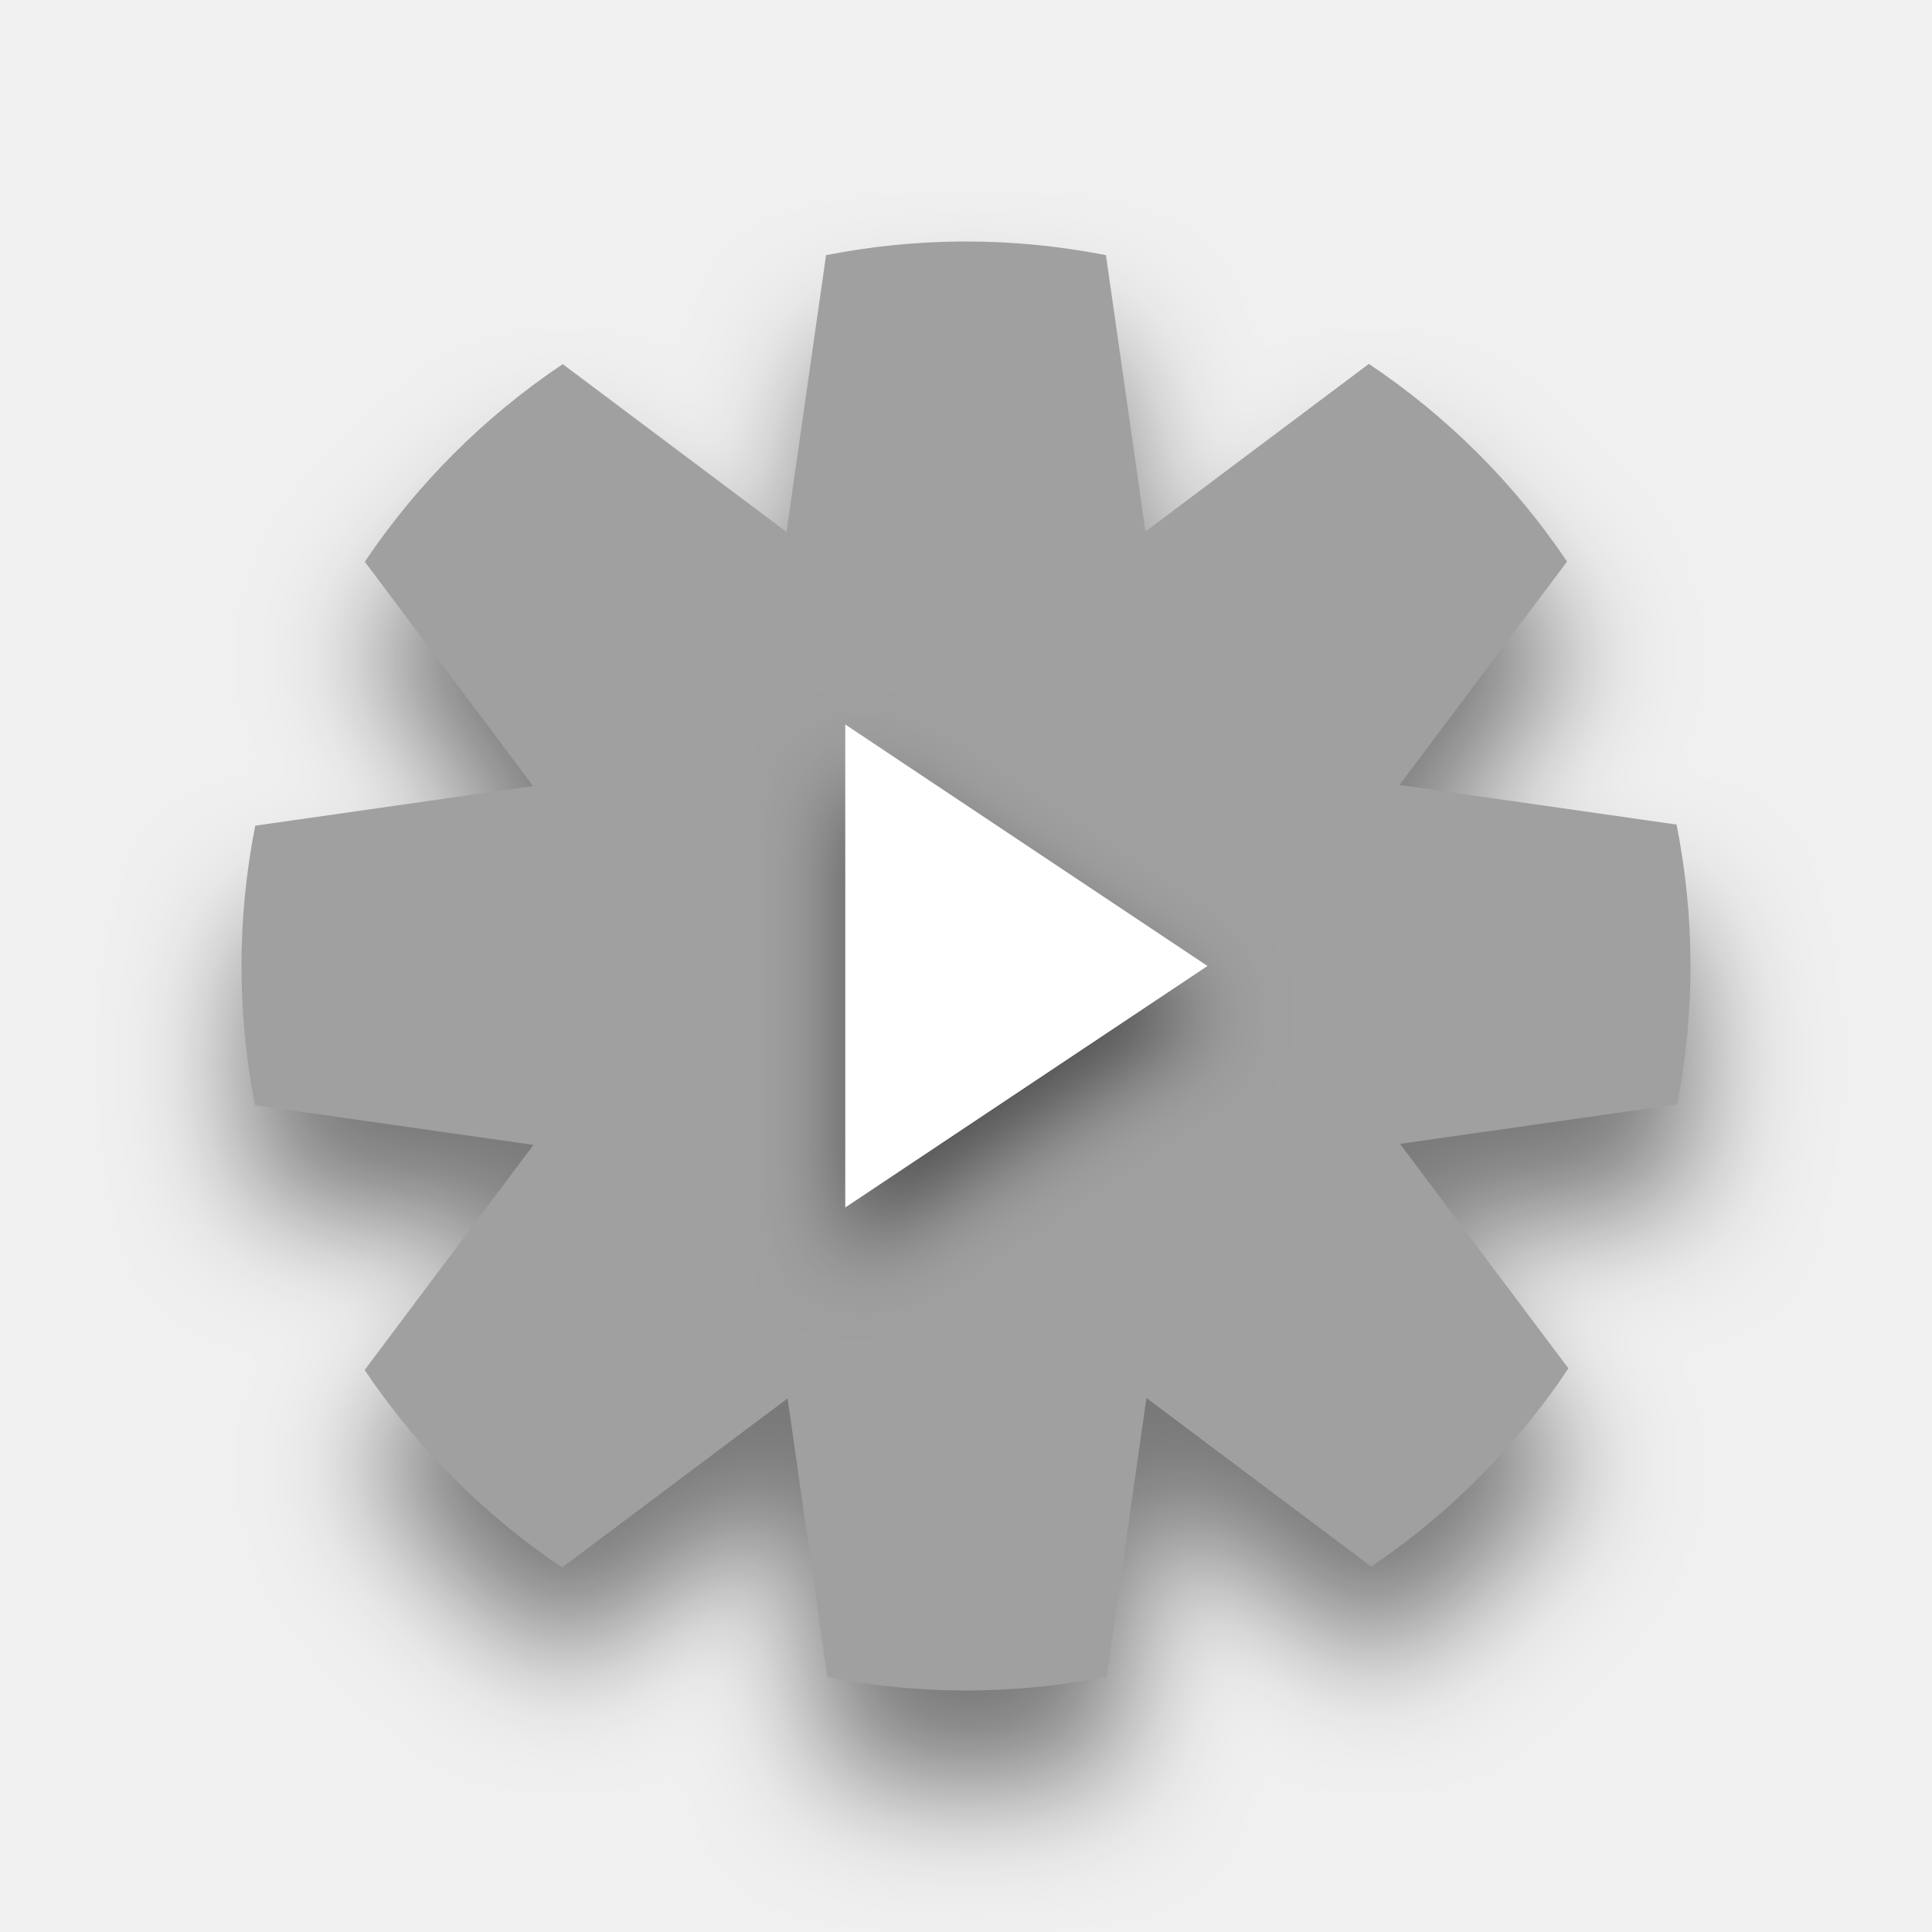
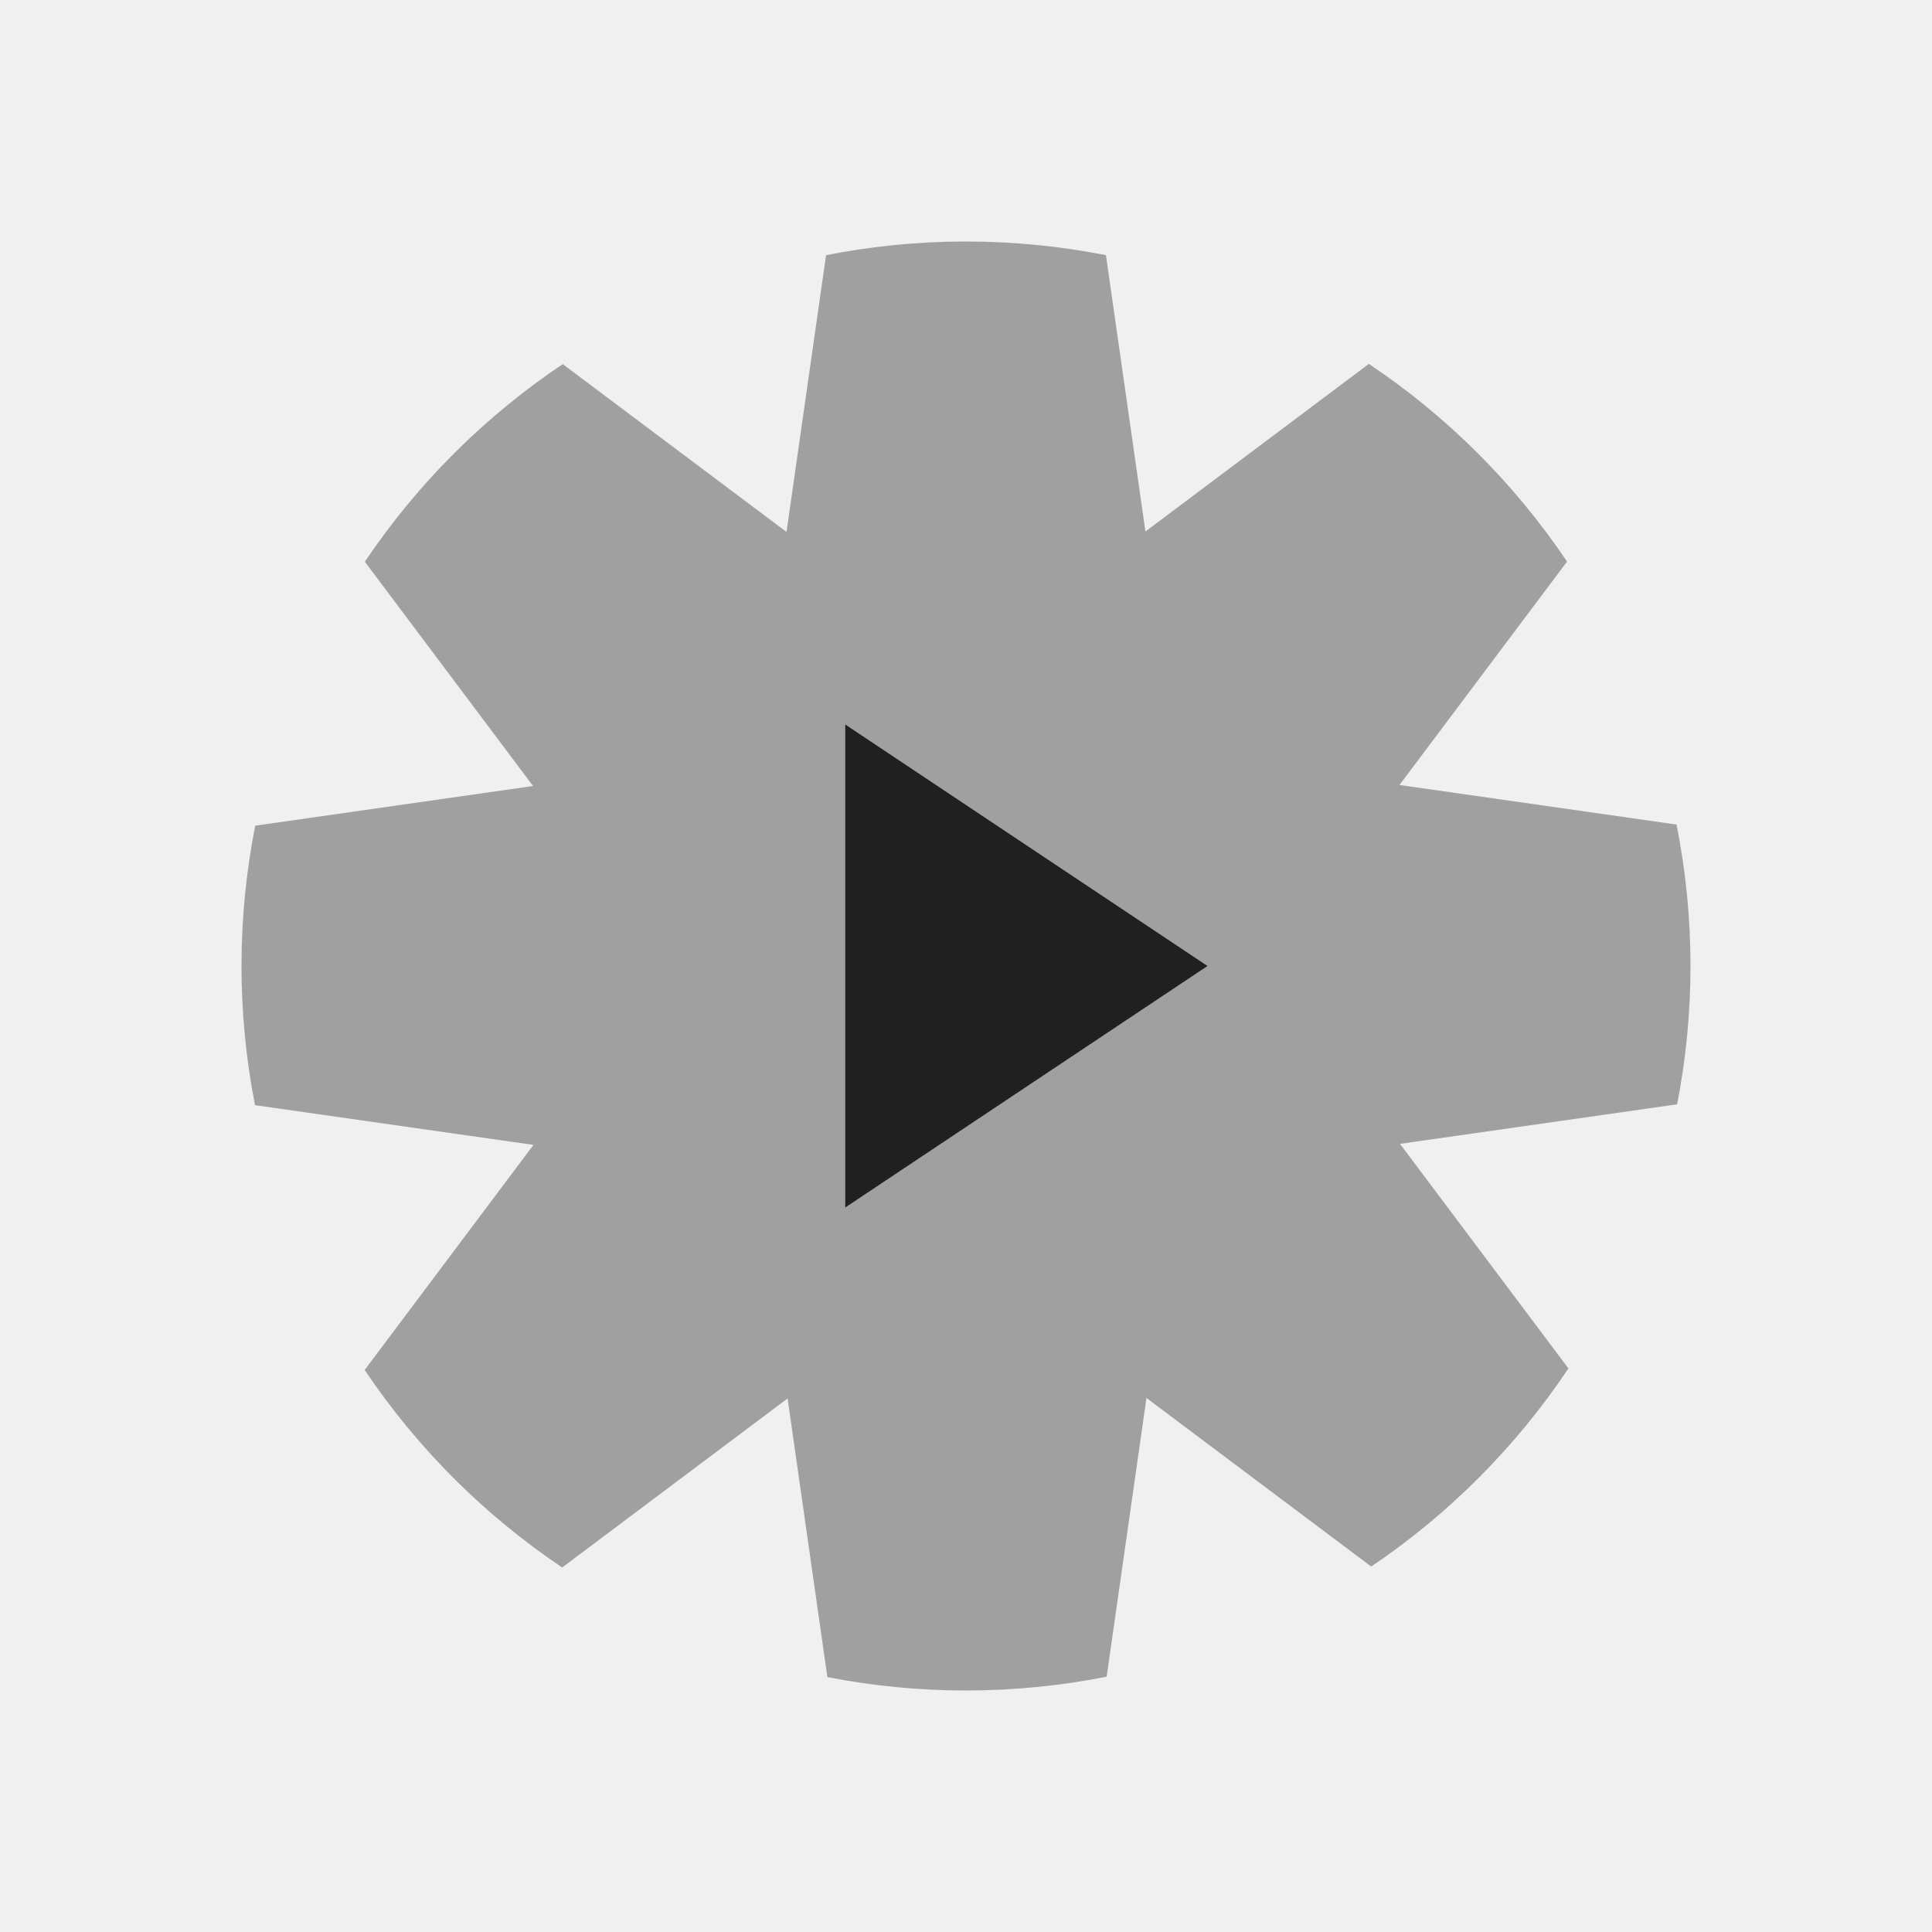
- <svg xmlns="http://www.w3.org/2000/svg" viewBox="0 0 80 80" height="80" width="80" id="svg2" version="1.1">
-   <defs id="defs6">
-     <filter height="1.204" y="-0.102" width="1.204" x="-0.102" id="filter7622" style="color-interpolation-filters:sRGB">
-       <feGaussianBlur id="feGaussianBlur7624" stdDeviation="2.545" />
-     </filter>
-     <filter height="1.426" y="-0.213" width="1.567" x="-0.284" id="filter7936" style="color-interpolation-filters:sRGB">
-       <feGaussianBlur id="feGaussianBlur7938" stdDeviation="1.773" />
-     </filter>
-   </defs>
+ <svg xmlns="http://www.w3.org/2000/svg" version="1.1" id="svg2" width="80" height="80" viewBox="0 0 80 80">
+   <defs id="defs6" />
  <g id="g10">
-     <path id="path7464" style="opacity:0.5;fill:#000000;fill-opacity:1;stroke-width:4;stroke-linecap:round;stroke-linejoin:round;filter:url(#filter7622)" d="m 40,14 a 30,30 0 0 0 -5.65,0.566 L 32.713,26.027 23.447,19.078 a 30,30 0 0 0 -8.195,8.182 l 6.965,9.287 -11.504,1.643 A 30,30 0 0 0 10.145,44 a 30,30 0 0 0 0.559,5.762 l 11.531,1.646 -6.99,9.32 a 30,30 0 0 0 8.178,8.178 l 9.334,-7 1.648,11.539 A 30,30 0 0 0 40.145,74 30,30 0 0 0 45.969,73.428 l 1.648,-11.541 9.307,6.98 a 30,30 0 0 0 8.166,-8.203 L 58.115,51.365 69.592,49.727 A 30,30 0 0 0 70.145,44 30,30 0 0 0 69.566,38.143 l -11.471,-1.639 6.938,-9.25 A 30,30 0 0 0 56.826,19.068 L 47.574,26.008 45.939,14.566 A 30,30 0 0 0 40.145,14 30,30 0 0 0 40,14 Z" />
-     <path d="m 39.855,10 a 30,30 0 0 0 -5.65,0.566 l -1.637,11.461 -9.266,-6.949 a 30,30 0 0 0 -8.195,8.182 l 6.965,9.287 -11.504,1.643 A 30,30 0 0 0 10,40 a 30,30 0 0 0 0.559,5.762 l 11.531,1.646 -6.99,9.32 a 30,30 0 0 0 8.178,8.178 l 9.334,-7 1.648,11.539 A 30,30 0 0 0 40,70 30,30 0 0 0 45.824,69.428 l 1.648,-11.541 9.307,6.98 a 30,30 0 0 0 8.166,-8.203 L 57.971,47.365 69.447,45.727 A 30,30 0 0 0 70,40 30,30 0 0 0 69.422,34.143 l -11.471,-1.639 6.938,-9.25 A 30,30 0 0 0 56.682,15.068 L 47.43,22.008 45.795,10.566 A 30,30 0 0 0 40,10 a 30,30 0 0 0 -0.145,0 z" style="fill:#a0a0a0;fill-opacity:1;stroke-width:4;stroke-linecap:round;stroke-linejoin:round" id="path2833" />
-     <path style="opacity:0.5;fill:#000000;fill-opacity:1;stroke:none;stroke-width:4;stroke-linecap:round;stroke-linejoin:round;stroke-miterlimit:4;stroke-dasharray:none;stroke-opacity:1;filter:url(#filter7936)" d="M 35,32 V 52 L 50,42 Z" id="path7626" />
-     <path id="path7462" d="M 35,30 V 50 L 50,40 Z" style="opacity:1;fill:#ffffff;fill-opacity:1;stroke:none;stroke-width:4;stroke-linecap:round;stroke-linejoin:round;stroke-miterlimit:4;stroke-dasharray:none;stroke-opacity:1" />
+     <path id="path2833" style="fill:#a0a0a0;fill-opacity:1;stroke-width:4;stroke-linecap:round;stroke-linejoin:round" d="m 39.855,10 a 30,30 0 0 0 -5.65,0.566 l -1.637,11.461 -9.266,-6.949 a 30,30 0 0 0 -8.195,8.182 l 6.965,9.287 -11.504,1.643 A 30,30 0 0 0 10,40 a 30,30 0 0 0 0.559,5.762 l 11.531,1.646 -6.99,9.32 a 30,30 0 0 0 8.178,8.178 l 9.334,-7 1.648,11.539 A 30,30 0 0 0 40,70 30,30 0 0 0 45.824,69.428 l 1.648,-11.541 9.307,6.98 a 30,30 0 0 0 8.166,-8.203 L 57.971,47.365 69.447,45.727 A 30,30 0 0 0 70,40 30,30 0 0 0 69.422,34.143 l -11.471,-1.639 6.938,-9.25 A 30,30 0 0 0 56.682,15.068 L 47.43,22.008 45.795,10.566 A 30,30 0 0 0 40,10 a 30,30 0 0 0 -0.145,0 z" />
+     <path style="opacity:1;fill:#202020;fill-opacity:1;stroke:none;stroke-width:4;stroke-linecap:round;stroke-linejoin:round;stroke-miterlimit:4;stroke-dasharray:none;stroke-opacity:1" d="M 35,30 V 50 L 50,40 Z" id="path7462" />
  </g>
</svg>
